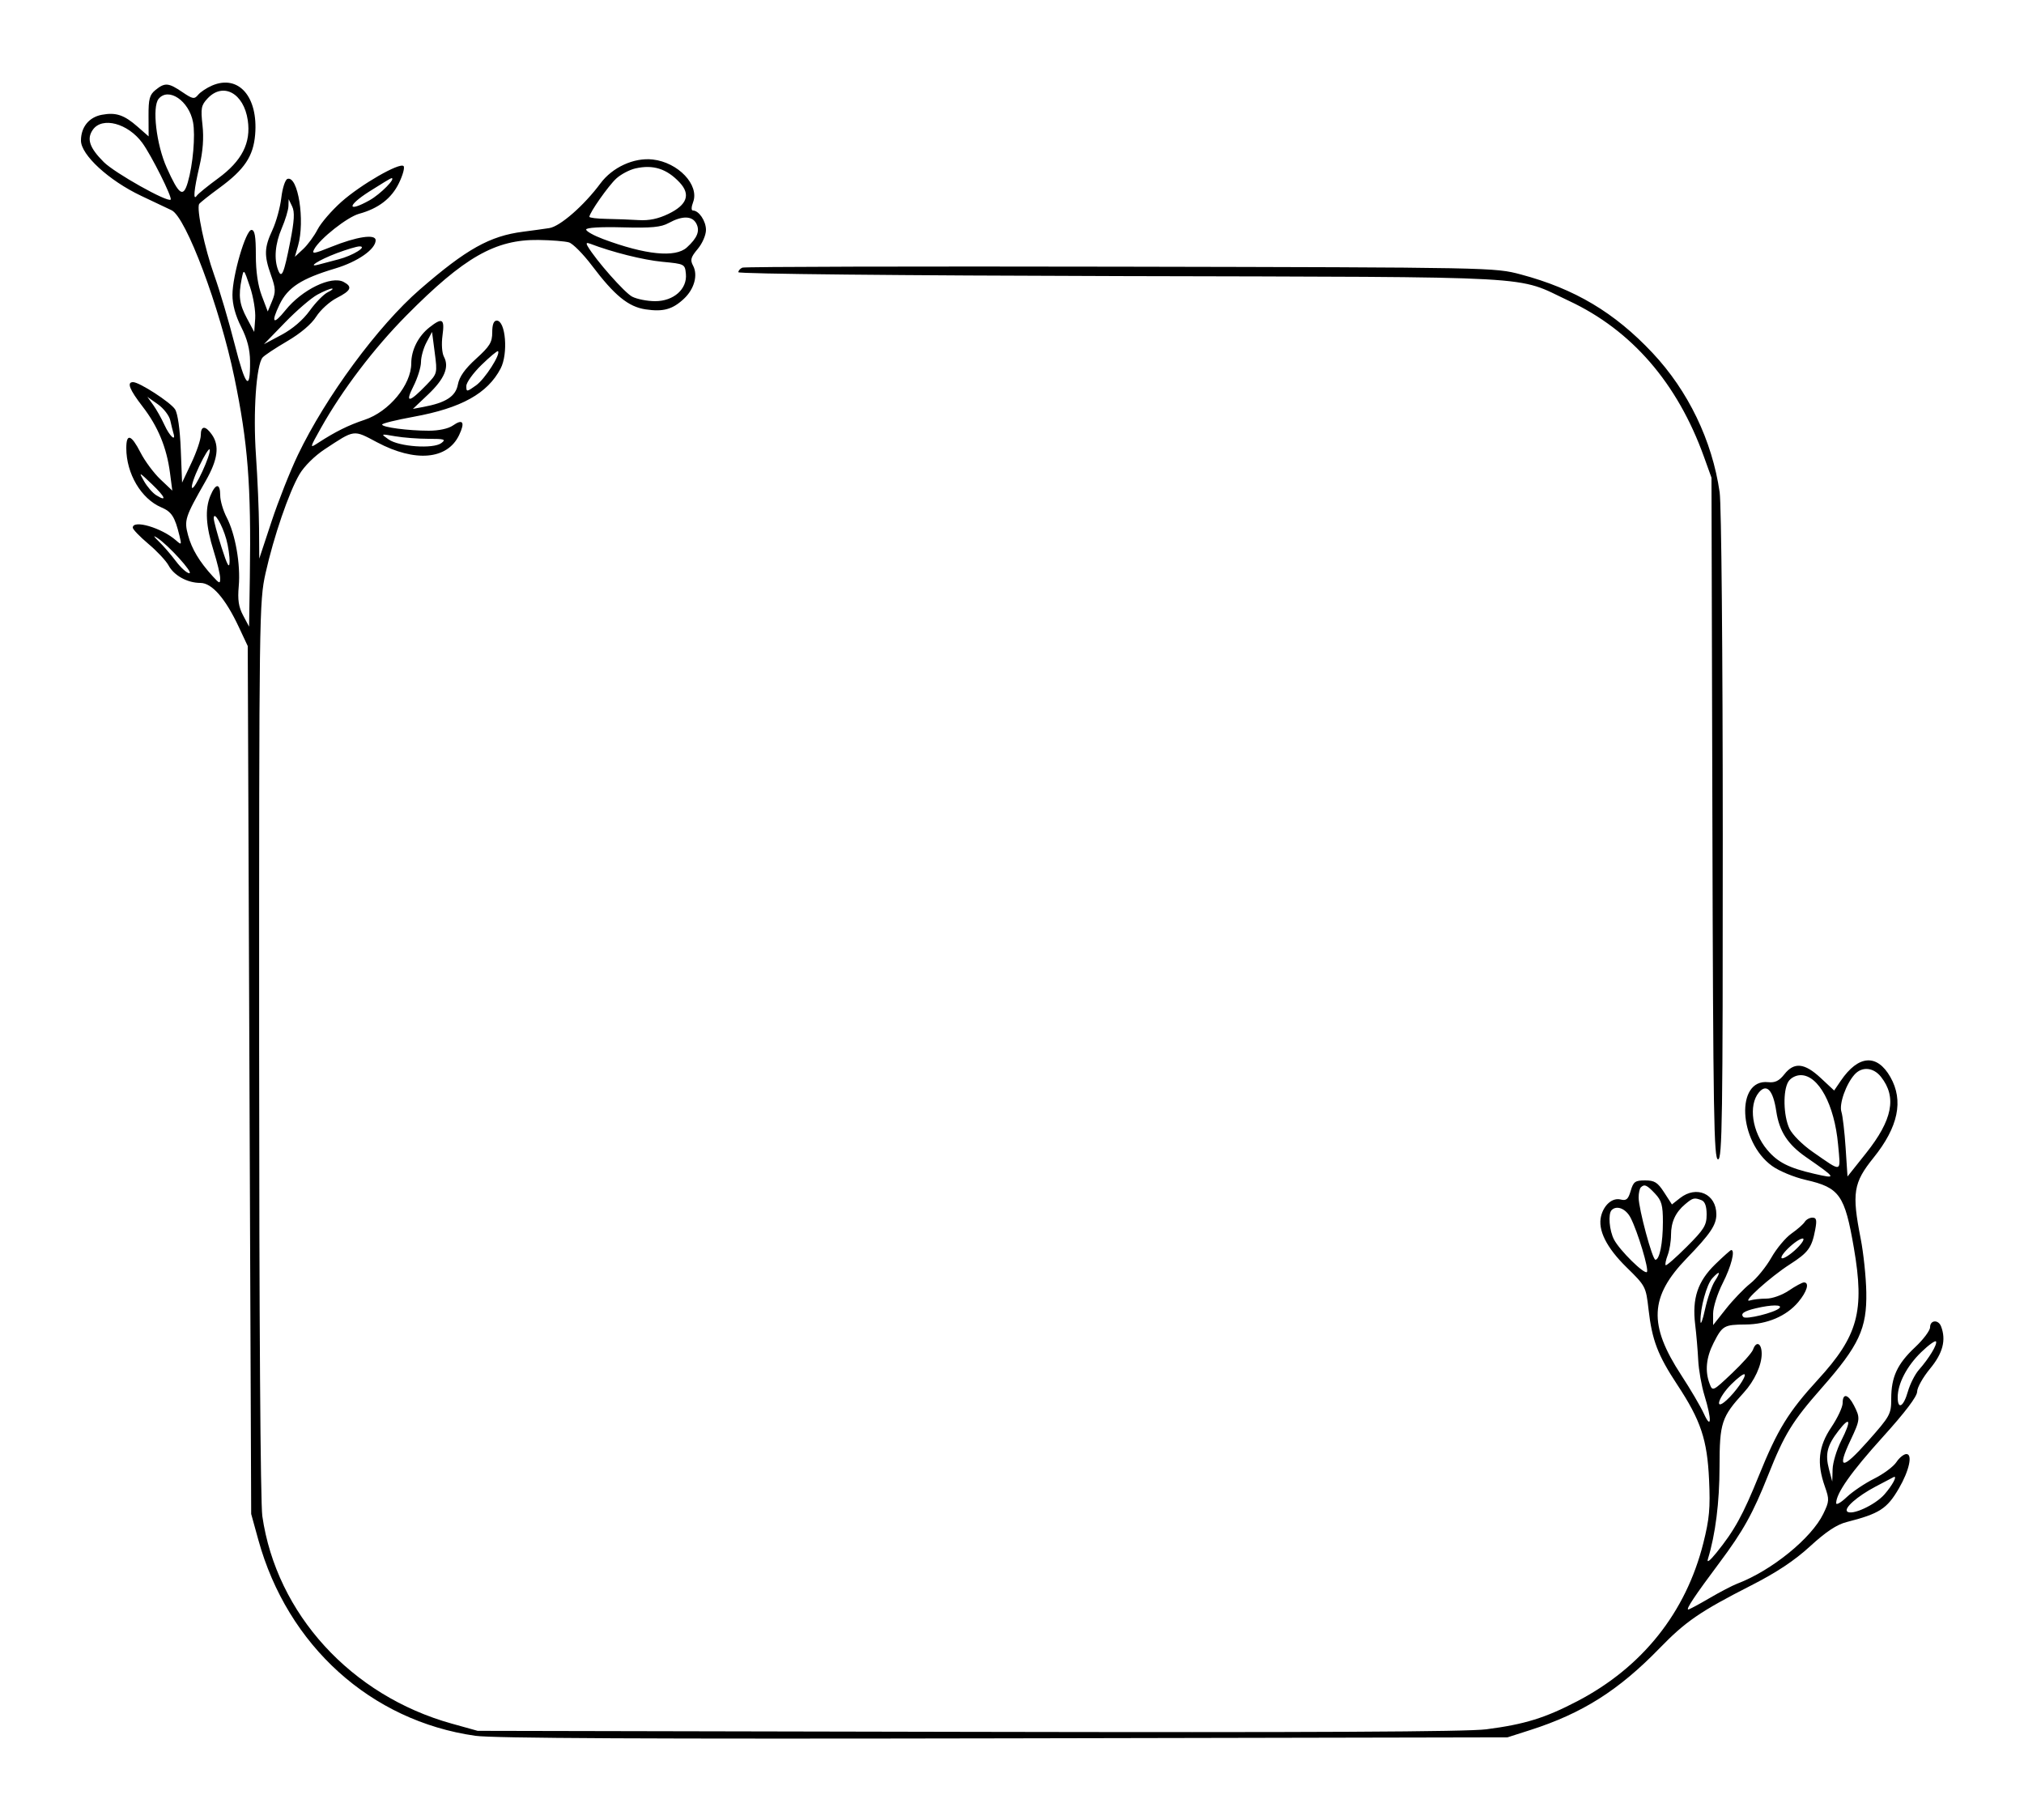
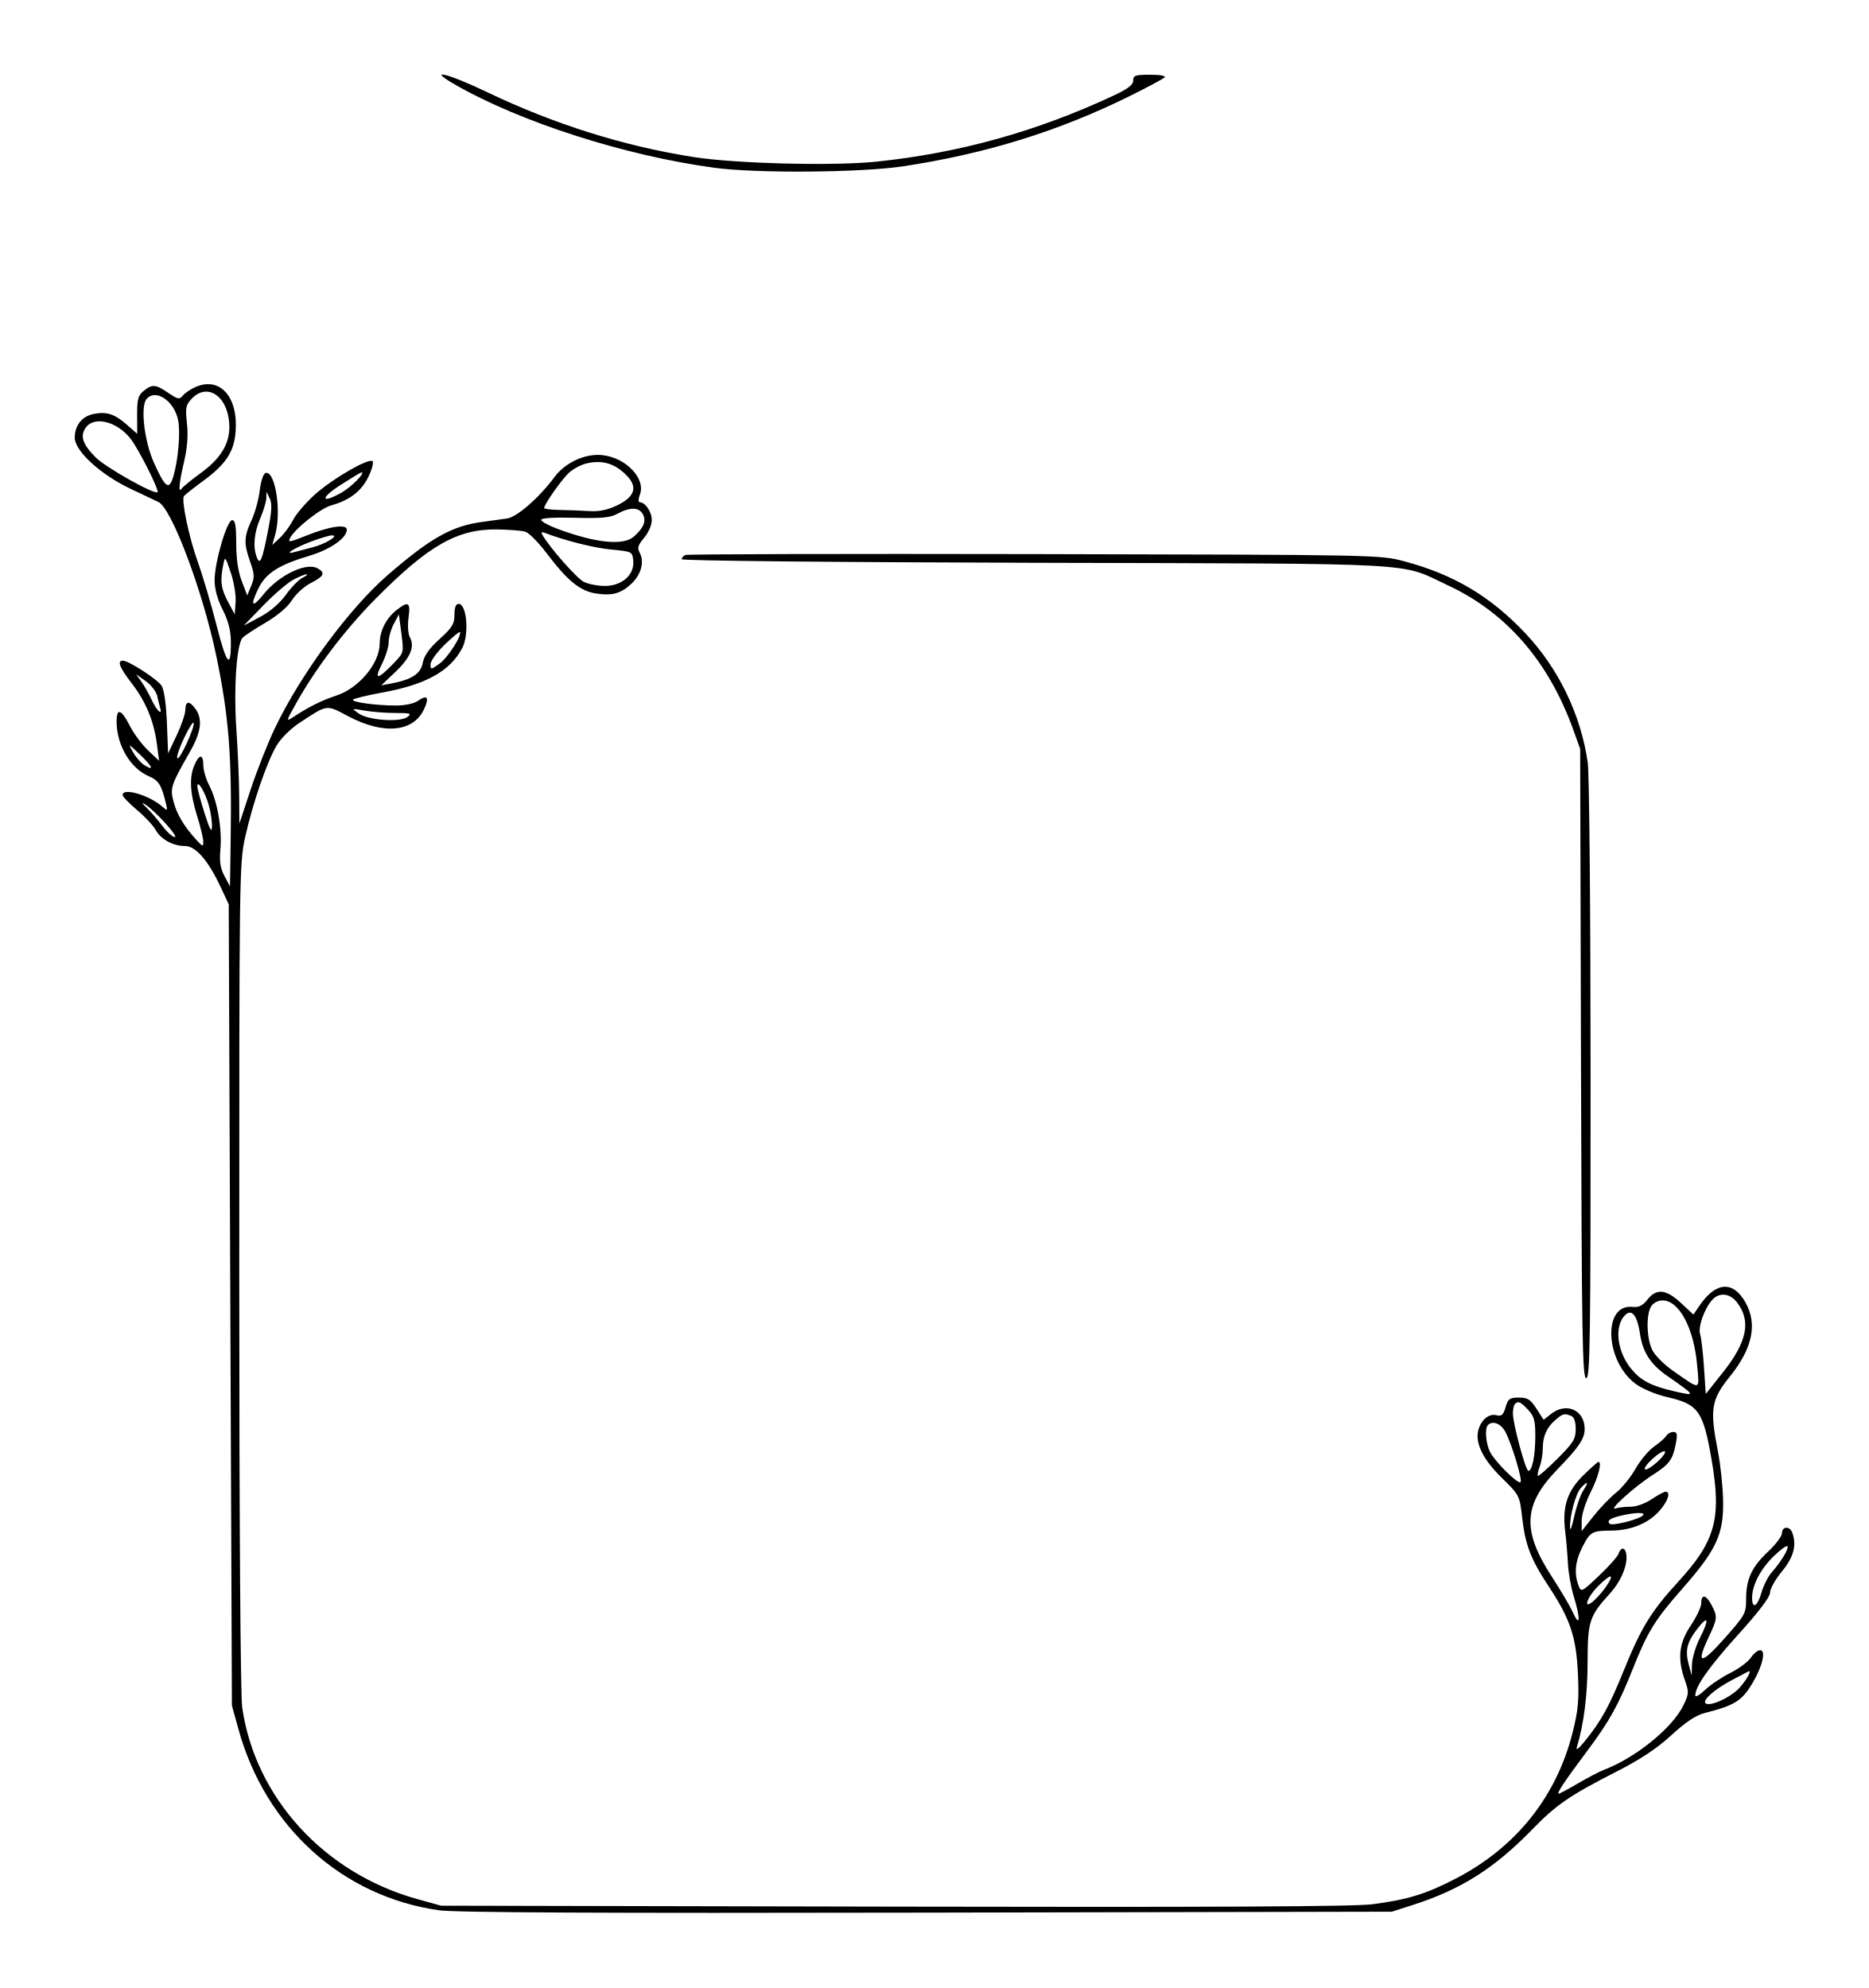
- <svg xmlns="http://www.w3.org/2000/svg" fill="currentColor" vector-effect="non-scaling-stroke" width="625" height="562" viewBox="0 0 625 562" version="1.1">
-   <path d="M 65.500 26.410 C 63.849 27.116, 61.909 28.405, 61.187 29.274 C 60.006 30.698, 59.520 30.614, 56.298 28.428 C 52.029 25.530, 50.911 25.442, 48.029 27.776 C 46.186 29.268, 45.841 30.552, 45.866 35.834 L 45.896 42.116 42.514 39.146 C 38.334 35.476, 35.796 34.628, 31.442 35.445 C 27.472 36.190, 25 39.249, 25 43.416 C 25 47.836, 33.654 55.775, 43.591 60.472 C 47.941 62.528, 52.175 64.534, 53 64.932 C 57.442 67.070, 67.866 94.839, 72.358 116.500 C 76.557 136.751, 77.575 149.810, 77.150 178 L 76.916 193.500 75.072 190.037 C 73.682 187.425, 73.349 185.213, 73.721 181.037 C 74.322 174.280, 72.684 164.925, 69.997 159.770 C 68.899 157.663, 68 154.602, 68 152.969 C 68 149.119, 66.583 149.178, 64.961 153.094 C 63.249 157.226, 63.558 162.412, 65.975 170.122 C 67.075 173.630, 67.980 177.395, 67.987 178.490 C 67.999 180.328, 67.826 180.290, 65.722 177.990 C 61.589 173.474, 59.222 169.539, 58.075 165.277 C 56.821 160.623, 57.119 159.707, 63.518 148.500 C 67.265 141.937, 67.843 137.649, 65.443 134.223 C 63.411 131.321, 62 131.398, 62 134.410 C 62 135.736, 60.701 139.567, 59.114 142.923 L 56.228 149.026 55.819 138.763 C 55.569 132.487, 54.883 127.682, 54.054 126.393 C 52.659 124.226, 43.045 118, 41.094 118 C 39.077 118, 39.970 120.277, 44.071 125.592 C 48.784 131.701, 51.473 138.219, 52.490 146 L 53.208 151.500 49.515 148 C 47.483 146.075, 44.729 142.362, 43.394 139.750 C 40.538 134.163, 39 133.681, 39 138.374 C 39 146.241, 43.587 154.017, 49.785 156.657 C 53.015 158.033, 53.994 159.562, 55.429 165.473 C 56.112 168.288, 56.053 168.361, 54.325 166.843 C 49.917 162.974, 41 160.362, 41 162.940 C 41 163.458, 43.180 165.719, 45.845 167.966 C 48.509 170.213, 51.306 173.203, 52.059 174.611 C 53.725 177.723, 57.868 180, 61.866 180 C 65.441 180, 69.604 184.780, 73.766 193.664 L 76.500 199.500 77.032 333.500 L 77.563 467.500 79.772 475.500 C 88.795 508.183, 114.509 531.401, 146.775 535.999 C 152.209 536.773, 200.626 537.007, 310 536.787 L 465.500 536.475 472.464 534.247 C 488.596 529.085, 499.831 521.980, 512.500 508.928 C 520.513 500.673, 525.018 497.585, 540.783 489.548 C 548.664 485.530, 554.149 481.883, 558.979 477.451 C 563.832 472.998, 567.176 470.778, 570.196 470.006 C 580.376 467.405, 582.700 465.910, 586.370 459.603 C 589.553 454.132, 590.679 449, 588.694 449 C 587.889 449, 586.495 450.122, 585.597 451.492 C 584.699 452.863, 581.610 455.160, 578.732 456.598 C 575.854 458.035, 572.038 460.601, 570.250 462.301 C 568.463 464.001, 567 464.836, 567 464.156 C 567 461.097, 571.613 454.554, 581.411 443.716 C 588.311 436.083, 592 431.211, 592 429.733 C 592 428.484, 593.800 425.285, 596 422.623 C 599.948 417.845, 601.005 413.783, 599.393 409.582 C 598.554 407.396, 596 407.589, 596 409.837 C 596 410.848, 593.920 413.624, 591.378 416.006 C 585.871 421.168, 584 425.203, 584 431.919 C 584 436.686, 583.686 437.256, 576.750 445.080 C 568.833 454.011, 567.100 453.893, 571.439 444.720 C 574.435 438.387, 574.487 437.843, 572.474 433.950 C 570.659 430.439, 569 430.111, 569 433.263 C 569 434.508, 567.425 437.865, 565.500 440.724 C 561.512 446.645, 560.954 451.785, 563.512 459.034 C 564.922 463.031, 564.889 463.597, 563.024 467.450 C 559.375 474.989, 547.073 484.980, 536.483 489.007 C 534.993 489.573, 531.102 491.603, 527.834 493.518 C 524.566 495.433, 521.640 497, 521.331 497 C 520.509 497, 523.406 492.654, 530.998 482.500 C 538.279 472.761, 541.311 467.303, 546 455.500 C 551.029 442.840, 553.431 438.930, 562.540 428.576 C 574.084 415.453, 576.513 410.233, 576.303 399 C 576.216 394.325, 575.437 386.900, 574.572 382.500 C 571.798 368.379, 572.295 365.242, 578.535 357.500 C 586.180 348.015, 587.881 339.861, 583.734 332.578 C 579.611 325.337, 573.851 325.764, 568.437 333.712 L 566.375 336.740 562.226 332.870 C 557.236 328.215, 554.019 327.889, 550.997 331.731 C 549.393 333.770, 548.123 334.387, 545.992 334.163 C 535.914 333.106, 536.810 352.504, 547.187 360.021 C 549.380 361.609, 553.997 363.520, 557.660 364.356 C 568.056 366.727, 569.654 368.996, 572.472 385.381 C 575.829 404.895, 573.750 412.508, 561.379 426.006 C 552.260 435.957, 548.895 441.423, 543.151 455.621 C 538.198 467.866, 535.587 472.603, 529.996 479.500 C 527.951 482.022, 526.992 482.721, 527.399 481.390 C 529.727 473.795, 530.967 463.926, 530.983 452.890 C 531.001 439.326, 531.580 437.561, 538.488 430 C 541.769 426.409, 544 421.571, 544 418.050 C 544 414.742, 542.315 413.924, 541.323 416.750 C 540.985 417.712, 538.039 421.024, 534.776 424.108 C 528.897 429.664, 528.834 429.694, 527.921 427.293 C 526.443 423.404, 526.846 419.225, 529.134 414.710 C 531.856 409.341, 532.379 409.038, 539 408.993 C 545.681 408.948, 551.628 406.419, 555.291 402.066 C 558.010 398.835, 558.829 396, 557.044 396 C 556.519 396, 554.431 397.125, 552.405 398.500 C 550.328 399.909, 547.290 401, 545.442 401 C 543.639 401, 541.339 401.261, 540.332 401.579 C 537.646 402.428, 546.647 394.307, 552.686 390.433 C 558.386 386.777, 559.481 385.281, 560.523 379.732 C 561.088 376.717, 560.923 376, 559.661 376 C 558.802 376, 557.740 376.585, 557.300 377.300 C 556.860 378.015, 555.015 379.637, 553.200 380.904 C 551.385 382.171, 548.586 385.523, 546.980 388.354 C 545.374 391.184, 542.459 394.767, 540.502 396.315 C 538.545 397.864, 535.156 401.391, 532.972 404.155 L 529 409.180 529 405.620 C 529 403.643, 530.334 399.435, 532 396.156 C 534.599 391.042, 535.885 386, 534.592 386 C 534.367 386, 532.147 387.979, 529.658 390.399 C 524.237 395.667, 522.483 400.930, 523.461 408.992 C 523.828 412.021, 524.251 416.975, 524.400 420 C 524.549 423.025, 525.420 427.944, 526.336 430.932 C 528.615 438.371, 528.494 441.678, 526.131 436.500 C 525.127 434.300, 521.996 428.969, 519.173 424.652 C 508.970 409.052, 509.384 400.387, 520.900 388.500 C 528.118 381.049, 530 378.258, 530 375 C 530 368.673, 523.897 365.933, 518.777 369.961 L 516.284 371.922 513.883 368.211 C 511.868 365.097, 510.920 364.500, 507.991 364.500 C 504.922 364.500, 504.385 364.889, 503.552 367.719 C 502.778 370.348, 502.208 370.839, 500.446 370.397 C 497.937 369.767, 495.285 372.015, 494.406 375.517 C 493.336 379.783, 496.052 385.245, 502.277 391.343 C 508.155 397.101, 508.254 397.291, 509.060 404.343 C 510.144 413.832, 511.902 418.445, 517.900 427.542 C 525.214 438.634, 527.181 444.516, 527.754 457.004 C 528.154 465.704, 527.848 469.052, 525.976 476.504 C 520.584 497.956, 507.127 514.837, 487.065 525.313 C 477.134 530.499, 470.814 532.453, 459 533.989 C 453.023 534.766, 405.525 535.001, 299 534.780 L 147.500 534.467 139.500 532.239 C 108.422 523.586, 85.368 498.335, 81.004 468.169 C 80.422 464.147, 80.032 406.832, 80.020 323.739 C 80 189.422, 80.050 185.754, 82.008 176.965 C 84.508 165.741, 89.220 152.007, 92.478 146.448 C 93.914 143.997, 97.163 140.771, 100.226 138.756 C 109.644 132.558, 109.023 132.641, 116.435 136.575 C 128.198 142.817, 138.151 141.945, 141.770 134.355 C 143.681 130.348, 142.947 129.223, 139.842 131.398 C 138.465 132.363, 135.511 133, 132.417 133 C 126.029 133, 118 131.940, 118 131.096 C 118 130.748, 122.388 129.665, 127.750 128.689 C 142.430 126.017, 150.543 121.515, 154.585 113.800 C 156.979 109.230, 156.148 99, 153.383 99 C 152.460 99, 152 100.205, 152 102.625 C 152 105.702, 151.247 106.934, 147.018 110.770 C 143.535 113.929, 141.841 116.330, 141.387 118.750 C 140.701 122.408, 137.674 124.367, 130.697 125.667 L 127.500 126.262 132.183 121.823 C 137.244 117.025, 138.793 113.350, 137.093 110.174 C 136.473 109.015, 136.283 106.218, 136.644 103.581 C 137.352 98.417, 136.601 97.953, 132.615 101.088 C 129.160 103.806, 127.001 108.076, 126.996 112.200 C 126.989 118.838, 120.135 127.131, 112.589 129.634 C 107.602 131.288, 103.528 133.309, 98.212 136.769 C 95.573 138.486, 95.580 138.449, 99.093 132.181 C 105.680 120.430, 115.454 107.561, 125.500 97.412 C 143.294 79.436, 152.953 73.915, 166.288 74.100 C 170.254 74.155, 174.483 74.492, 175.684 74.850 C 176.885 75.207, 180.087 78.438, 182.800 82.029 C 189.773 91.259, 194.032 94.732, 199.359 95.531 C 204.793 96.346, 207.676 95.546, 211.201 92.247 C 214.393 89.260, 215.578 84.948, 214.011 82.020 C 213.074 80.270, 213.312 79.418, 215.444 76.884 C 216.878 75.180, 218 72.594, 218 70.995 C 218 68.240, 215.813 65, 213.953 65 C 213.433 65, 213.461 63.916, 214.021 62.444 C 216.041 57.132, 209.436 50.142, 201.559 49.254 C 195.768 48.601, 189.114 51.642, 185.415 56.631 C 180.355 63.455, 172.954 69.925, 169.624 70.434 C 167.906 70.697, 164.268 71.199, 161.539 71.549 C 151.233 72.872, 144.043 76.895, 129.644 89.393 C 116.743 100.591, 100.617 122.472, 91.979 140.500 C 89.607 145.450, 85.955 154.675, 83.863 161 L 80.059 172.500 79.992 163 C 79.956 157.775, 79.523 147.650, 79.030 140.500 C 78.124 127.361, 79.120 112.765, 81.084 110.399 C 81.616 109.758, 85.029 107.494, 88.669 105.367 C 92.797 102.955, 96.173 100.097, 97.643 97.771 C 98.939 95.719, 101.799 93.123, 104 92 C 108.425 89.743, 108.931 88.569, 106.128 87.068 C 102.326 85.034, 93.251 89.438, 88.149 95.793 C 84.349 100.526, 83.572 99.758, 86.338 94.005 C 88.866 88.748, 93.083 86.021, 103.500 82.906 C 110.466 80.823, 116 76.960, 116 74.181 C 116 72.177, 110.139 73.056, 102.240 76.247 C 96.875 78.414, 96.192 78.509, 97.015 76.972 C 98.760 73.712, 107.243 67.012, 110.890 66.013 C 116.876 64.374, 120.889 61.282, 123.197 56.532 C 124.396 54.063, 125.036 51.702, 124.618 51.285 C 123.414 50.080, 111.415 56.986, 105.406 62.342 C 102.391 65.029, 99.086 68.863, 98.060 70.863 C 97.034 72.864, 95.038 75.579, 93.624 76.899 L 91.054 79.298 92.027 75.905 C 94.247 68.165, 92.035 54.159, 88.764 55.243 C 88.069 55.473, 87.214 58.100, 86.865 61.081 C 86.515 64.061, 85.288 68.525, 84.137 71 C 81.586 76.485, 81.509 78.849, 83.682 84.968 C 85.136 89.060, 85.182 90.147, 84.023 92.946 L 82.680 96.186 80.841 91.343 C 79.630 88.156, 79.001 83.851, 79.001 78.750 C 79 72.923, 78.666 71, 77.654 71 C 75.899 71, 71.789 85.026, 71.778 91.056 C 71.772 94.035, 72.703 97.453, 74.468 100.937 C 76.345 104.640, 77.181 107.862, 77.214 111.515 C 77.300 121.102, 75.821 119.492, 72.477 106.356 C 70.676 99.285, 67.835 89.675, 66.163 85 C 63.205 76.732, 60.609 64.442, 61.511 62.982 C 61.757 62.584, 64.597 60.326, 67.822 57.965 C 75.497 52.346, 78.232 48.252, 78.788 41.548 C 79.757 29.862, 73.662 22.919, 65.500 26.410 M 64.111 30.382 C 62.127 32.494, 61.948 33.427, 62.528 38.632 C 62.969 42.592, 62.664 46.715, 61.591 51.312 C 59.880 58.640, 59.559 62.188, 60.765 60.430 C 61.169 59.842, 64.134 57.430, 67.354 55.072 C 74.698 49.692, 77.539 44.127, 76.511 37.137 C 75.280 28.765, 68.897 25.287, 64.111 30.382 M 48.989 30.513 C 46.910 33.018, 48.270 44.624, 51.482 51.780 C 55.285 60.254, 56.571 61.151, 57.989 56.318 C 59.581 50.895, 60.373 41.800, 59.607 37.721 C 58.372 31.134, 52.040 26.837, 48.989 30.513 M 28.667 40.065 C 26.698 42.876, 27.627 45.627, 32.034 50.034 C 35.410 53.410, 51.748 62.585, 52.696 61.638 C 53.290 61.043, 46.708 47.879, 43.928 44.102 C 39.475 38.055, 31.545 35.957, 28.667 40.065 M 196.185 52.014 C 194.361 52.432, 191.710 53.837, 190.294 55.137 C 187.880 57.352, 182 65.723, 182 66.946 C 182 67.251, 184.363 67.539, 187.250 67.587 C 190.137 67.635, 194.604 67.804, 197.175 67.962 C 200.426 68.163, 203.246 67.575, 206.429 66.034 C 212.187 63.247, 213.326 60.045, 209.872 56.353 C 205.886 52.090, 201.675 50.756, 196.185 52.014 M 114 59.161 C 107.062 63.583, 107.175 65.732, 114.140 61.830 C 117.487 59.955, 122.407 54.970, 120.872 55.010 C 120.667 55.015, 117.575 56.883, 114 59.161 M 89.068 63.667 C 89.030 64.859, 88.100 67.934, 87 70.500 C 84.954 75.273, 84.551 79.996, 85.898 83.434 C 86.974 86.181, 87.670 84.537, 89.607 74.678 C 90.891 68.147, 91.042 65.455, 90.223 63.755 L 89.135 61.500 89.068 63.667 M 206.500 68.856 C 204.109 70.166, 201.217 70.440, 192.250 70.202 C 185.399 70.021, 181 70.286, 181 70.880 C 181 71.417, 183.370 72.743, 186.266 73.827 C 199.282 78.696, 208.540 79.631, 212.076 76.431 C 215.349 73.469, 216.215 71.270, 215 69 C 213.727 66.621, 210.673 66.569, 206.500 68.856 M 181.500 76.080 C 183.958 80.297, 192.868 90.391, 195.200 91.600 C 196.686 92.370, 199.887 93, 202.314 93 C 208.032 93, 212.257 89.243, 211.799 84.564 C 211.504 81.539, 211.412 81.492, 204.500 80.836 C 198.654 80.281, 189.052 77.876, 182.218 75.254 C 181.091 74.821, 180.896 75.045, 181.500 76.080 M 104 78.174 C 98.497 80.245, 94.527 82.770, 98.500 81.672 C 99.600 81.368, 102.314 80.651, 104.531 80.080 C 108.939 78.944, 113.626 76.048, 111 76.084 C 110.175 76.095, 107.025 77.036, 104 78.174 M 229.250 82.642 C 228.563 82.930, 228 83.568, 228 84.060 C 228 84.577, 277.764 85.081, 346.250 85.257 C 478.541 85.598, 467.583 84.992, 484.500 92.914 C 503.852 101.976, 517.960 118.264, 526.153 141 L 528.495 147.500 528.774 252.750 C 529.018 344.673, 529.239 358, 530.526 358 C 531.815 358, 531.998 345.463, 531.980 258.250 C 531.969 201.285, 531.557 155.712, 531.019 152 C 528.708 136.044, 521.298 120.672, 510.263 108.941 C 498.551 96.492, 486.265 89.178, 469.614 84.744 C 461.548 82.596, 460.819 82.582, 346 82.350 C 282.475 82.222, 229.938 82.353, 229.250 82.642 M 74.636 86.069 C 73.571 91.393, 73.902 93.896, 76.250 98.290 L 78.500 102.500 78.802 98.368 C 78.968 96.095, 78.242 91.682, 77.188 88.562 C 75.298 82.963, 75.264 82.930, 74.636 86.069 M 98 90.985 C 96.075 92.029, 91.575 95.899, 88 99.587 L 81.500 106.291 86.928 103.396 C 90.342 101.574, 93.579 98.799, 95.654 95.913 C 97.468 93.391, 99.976 90.834, 101.226 90.231 C 102.477 89.628, 103.050 89.125, 102.500 89.112 C 101.950 89.099, 99.925 89.942, 98 90.985 M 131.707 105.700 C 130.768 107.461, 130 110.197, 130 111.781 C 130 113.365, 128.948 116.739, 127.662 119.279 C 124.967 124.603, 126.324 124.427, 131.790 118.743 C 135.051 115.353, 135.072 115.266, 134.247 108.911 L 133.414 102.500 131.707 105.700 M 148.709 112.661 C 146.119 115.178, 144 118.115, 144 119.187 C 144 121.075, 144.096 121.068, 147.023 118.984 C 149.740 117.049, 154.678 109.345, 153.778 108.445 C 153.580 108.246, 151.298 110.143, 148.709 112.661 M 47.292 125.021 C 48.277 126.384, 49.852 129.183, 50.792 131.240 C 52.378 134.713, 54.421 136.571, 53.552 133.750 C 53.340 133.063, 52.903 131.292, 52.581 129.816 C 52.259 128.340, 50.534 126.100, 48.748 124.837 L 45.500 122.541 47.292 125.021 M 119.979 135.679 C 123.172 137.940, 133.789 138.689, 136.270 136.828 C 137.809 135.673, 137.288 135.500, 132.270 135.500 C 129.096 135.500, 124.475 135.145, 122 134.711 C 117.508 133.924, 117.504 133.926, 119.979 135.679 M 61.545 143.907 C 59.949 147.245, 58.943 150.276, 59.309 150.642 C 60.083 151.417, 65.240 140.220, 64.765 138.795 C 64.589 138.268, 63.140 140.568, 61.545 143.907 M 44.474 148.582 C 45.442 150.277, 47.124 152.221, 48.214 152.901 C 51.716 155.089, 51.078 153.480, 46.839 149.435 C 42.869 145.646, 42.781 145.615, 44.474 148.582 M 66.006 160.027 C 66.009 160.837, 67.089 164.875, 68.407 169 C 70.185 174.570, 70.826 175.728, 70.895 173.500 C 70.947 171.850, 70.490 168.703, 69.880 166.506 C 68.631 162.007, 65.996 157.602, 66.006 160.027 M 49 167.148 C 50.375 168.466, 52.760 171.222, 54.301 173.272 C 55.841 175.323, 57.710 177, 58.453 177 C 59.871 177, 51.947 168.279, 48.500 166.046 C 47.206 165.208, 47.383 165.597, 49 167.148 M 572.693 331.787 C 570.047 334.710, 567.846 340.945, 568.620 343.323 C 569.009 344.521, 569.592 349.502, 569.914 354.394 L 570.500 363.288 576.225 356.093 C 584.394 345.827, 585.777 338.800, 580.858 332.547 C 578.521 329.576, 574.991 329.247, 572.693 331.787 M 552.241 333.986 C 550.515 336.750, 550.691 344.546, 552.568 348.501 C 553.457 350.376, 556.594 353.507, 559.818 355.738 C 569.052 362.130, 568.396 362.327, 567.588 353.403 C 566.478 341.147, 561.553 332, 556.066 332 C 554.570 332, 552.959 332.837, 552.241 333.986 M 543.128 337.345 C 539.845 341.302, 541.039 349.516, 545.705 355.061 C 548.940 358.906, 552.352 360.644, 560.200 362.447 C 567.299 364.078, 567.228 363.933, 557.641 357.268 C 552.030 353.366, 549.427 349.344, 548.504 343.147 C 547.533 336.620, 545.527 334.455, 543.128 337.345 M 506.667 366.667 C 506.300 367.033, 506 368.432, 506 369.776 C 506 373.248, 510.246 389, 511.182 389 C 512.473 389, 513.488 383.878, 513.494 377.331 C 513.499 372.173, 513.103 370.738, 511.076 368.581 C 508.546 365.888, 507.779 365.555, 506.667 366.667 M 520.397 371.825 C 517.387 374.341, 516 377.351, 516 381.369 C 516 383.295, 515.537 386.087, 514.972 387.574 C 514.407 389.061, 514.126 390.459, 514.349 390.682 C 514.571 390.905, 517.509 388.331, 520.877 384.963 C 526.233 379.607, 527 378.363, 527 375.027 C 527 372.473, 526.478 371.014, 525.418 370.607 C 523.181 369.748, 522.758 369.851, 520.397 371.825 M 497.667 373.667 C 496.515 374.818, 496.940 379.985, 498.418 382.800 C 500.161 386.121, 507.744 393.590, 508.552 392.782 C 509.260 392.073, 505.717 380.288, 503.517 376.033 C 502.063 373.222, 499.249 372.084, 497.667 373.667 M 552.846 384.846 C 551.007 386.490, 549.796 388.129, 550.155 388.489 C 550.515 388.848, 552.314 387.798, 554.154 386.154 C 555.993 384.510, 557.204 382.871, 556.845 382.511 C 556.485 382.152, 554.686 383.202, 552.846 384.846 M 528.713 394.765 C 526.995 396.663, 525.014 403.928, 525.104 408 C 525.134 409.375, 525.762 407.727, 526.499 404.338 C 527.236 400.949, 528.602 397.012, 529.534 395.588 C 531.484 392.612, 531.052 392.180, 528.713 394.765 M 542.199 403.986 C 538.480 404.867, 537.340 405.674, 538.365 406.699 C 539.187 407.521, 548.068 405.311, 549.450 403.942 C 550.580 402.821, 547.027 402.843, 542.199 403.986 M 593.286 417.511 C 588.839 421.810, 586 427.248, 586 431.468 C 586 435.427, 587.794 434.441, 589.128 429.750 C 589.792 427.413, 591.327 424.375, 592.538 423 C 595.679 419.436, 598.246 415.202, 597.844 414.250 C 597.655 413.803, 595.604 415.270, 593.286 417.511 M 534.600 427.467 C 530.601 431.466, 529.269 435.875, 533.108 432.405 C 535.976 429.813, 539.333 425, 538.709 424.376 C 538.429 424.096, 536.580 425.487, 534.600 427.467 M 567.718 441.807 C 564.191 446.368, 563.541 449.015, 564.793 453.731 L 565.793 457.500 565.897 453.717 C 565.953 451.636, 567.151 447.663, 568.557 444.888 C 571.764 438.560, 571.364 437.093, 567.718 441.807 M 579.102 459.079 C 573.513 462.042, 569.358 465.691, 570.393 466.726 C 571.747 468.080, 579.009 464.754, 581.907 461.453 C 584.390 458.625, 586.021 455.559, 584.750 456.108 C 584.612 456.167, 582.071 457.504, 579.102 459.079" stroke="none" fill="currentColor" fill-rule="evenodd" />
+ <svg xmlns="http://www.w3.org/2000/svg" fill="currentColor" vector-effect="non-scaling-stroke" width="625" height="665" viewBox="0 0 625 665" version="1.1">
+   <path d="M 152 28.188 C 173.901 40.810, 209.069 52.105, 239 56.130 C 253.113 58.028, 287.946 57.756, 302 55.639 C 329.729 51.461, 354.186 43.869, 378.084 32.020 C 383.813 29.180, 388.927 26.438, 389.450 25.928 C 390.037 25.355, 388.221 25, 384.700 25 C 379.706 25, 379 25.243, 379 26.959 C 379 28.401, 377.216 29.749, 372.250 32.063 C 346.582 44.021, 320.913 51.166, 293.188 54.069 C 278.853 55.570, 246.149 54.751, 232 52.538 C 208.715 48.895, 185.392 41.573, 163.133 30.919 C 149.705 24.493, 142.535 22.734, 152 28.188 M 65.500 129.410 C 63.849 130.116, 61.909 131.405, 61.187 132.274 C 60.006 133.698, 59.520 133.614, 56.298 131.428 C 52.029 128.530, 50.911 128.442, 48.029 130.776 C 46.186 132.268, 45.841 133.552, 45.866 138.834 L 45.896 145.116 42.514 142.146 C 38.334 138.476, 35.796 137.628, 31.442 138.445 C 27.472 139.190, 25 142.249, 25 146.416 C 25 150.836, 33.654 158.775, 43.591 163.472 C 47.941 165.528, 52.175 167.534, 53 167.932 C 57.442 170.070, 67.866 197.839, 72.358 219.500 C 76.557 239.751, 77.575 252.810, 77.150 281 L 76.916 296.500 75.072 293.037 C 73.682 290.425, 73.349 288.213, 73.721 284.037 C 74.322 277.280, 72.684 267.925, 69.997 262.770 C 68.899 260.663, 68 257.602, 68 255.969 C 68 252.119, 66.583 252.178, 64.961 256.094 C 63.249 260.226, 63.558 265.412, 65.975 273.122 C 67.075 276.630, 67.980 280.395, 67.987 281.490 C 67.999 283.328, 67.826 283.290, 65.722 280.990 C 61.589 276.474, 59.222 272.539, 58.075 268.277 C 56.821 263.623, 57.119 262.707, 63.518 251.500 C 67.265 244.937, 67.843 240.649, 65.443 237.223 C 63.411 234.321, 62 234.398, 62 237.410 C 62 238.736, 60.701 242.567, 59.114 245.923 L 56.228 252.026 55.819 241.763 C 55.569 235.487, 54.883 230.682, 54.054 229.393 C 52.659 227.226, 43.045 221, 41.094 221 C 39.077 221, 39.970 223.277, 44.071 228.592 C 48.784 234.701, 51.473 241.219, 52.490 249 L 53.208 254.500 49.515 251 C 47.483 249.075, 44.729 245.362, 43.394 242.750 C 40.538 237.163, 39 236.681, 39 241.374 C 39 249.241, 43.587 257.017, 49.785 259.657 C 53.015 261.033, 53.994 262.562, 55.429 268.473 C 56.112 271.288, 56.053 271.361, 54.325 269.843 C 49.917 265.974, 41 263.362, 41 265.940 C 41 266.458, 43.180 268.719, 45.845 270.966 C 48.509 273.213, 51.306 276.203, 52.059 277.611 C 53.725 280.723, 57.868 283, 61.866 283 C 65.441 283, 69.604 287.780, 73.766 296.664 L 76.500 302.500 77.032 436.500 L 77.563 570.500 79.772 578.500 C 88.795 611.183, 114.509 634.401, 146.775 638.999 C 152.209 639.773, 200.626 640.007, 310 639.787 L 465.500 639.475 472.464 637.247 C 488.596 632.085, 499.831 624.980, 512.500 611.928 C 520.513 603.673, 525.018 600.585, 540.783 592.548 C 548.664 588.530, 554.149 584.883, 558.979 580.451 C 563.832 575.998, 567.176 573.778, 570.196 573.006 C 580.376 570.405, 582.700 568.910, 586.370 562.603 C 589.553 557.132, 590.679 552, 588.694 552 C 587.889 552, 586.495 553.122, 585.597 554.492 C 584.699 555.863, 581.610 558.160, 578.732 559.598 C 575.854 561.035, 572.038 563.601, 570.250 565.301 C 568.463 567.001, 567 567.836, 567 567.156 C 567 564.097, 571.613 557.554, 581.411 546.716 C 588.311 539.083, 592 534.211, 592 532.733 C 592 531.484, 593.800 528.285, 596 525.623 C 599.948 520.845, 601.005 516.783, 599.393 512.582 C 598.554 510.396, 596 510.589, 596 512.837 C 596 513.848, 593.920 516.624, 591.378 519.006 C 585.871 524.168, 584 528.203, 584 534.919 C 584 539.686, 583.686 540.256, 576.750 548.080 C 568.833 557.011, 567.100 556.893, 571.439 547.720 C 574.435 541.387, 574.487 540.843, 572.474 536.950 C 570.659 533.439, 569 533.111, 569 536.263 C 569 537.508, 567.425 540.865, 565.500 543.724 C 561.512 549.645, 560.954 554.785, 563.512 562.034 C 564.922 566.031, 564.889 566.597, 563.024 570.450 C 559.375 577.989, 547.073 587.980, 536.483 592.007 C 534.993 592.573, 531.102 594.603, 527.834 596.518 C 524.566 598.433, 521.640 600, 521.331 600 C 520.509 600, 523.406 595.654, 530.998 585.500 C 538.279 575.761, 541.311 570.303, 546 558.500 C 551.029 545.840, 553.431 541.930, 562.540 531.576 C 574.084 518.453, 576.513 513.233, 576.303 502 C 576.216 497.325, 575.437 489.900, 574.572 485.500 C 571.798 471.379, 572.295 468.242, 578.535 460.500 C 586.180 451.015, 587.881 442.861, 583.734 435.578 C 579.611 428.337, 573.851 428.764, 568.437 436.712 L 566.375 439.740 562.226 435.870 C 557.236 431.215, 554.019 430.889, 550.997 434.731 C 549.393 436.770, 548.123 437.387, 545.992 437.163 C 535.914 436.106, 536.810 455.504, 547.187 463.021 C 549.380 464.609, 553.997 466.520, 557.660 467.356 C 568.056 469.727, 569.654 471.996, 572.472 488.381 C 575.829 507.895, 573.750 515.508, 561.379 529.006 C 552.260 538.957, 548.895 544.423, 543.151 558.621 C 538.198 570.866, 535.587 575.603, 529.996 582.500 C 527.951 585.022, 526.992 585.721, 527.399 584.390 C 529.727 576.795, 530.967 566.926, 530.983 555.890 C 531.001 542.326, 531.580 540.561, 538.488 533 C 541.769 529.409, 544 524.571, 544 521.050 C 544 517.742, 542.315 516.924, 541.323 519.750 C 540.985 520.712, 538.039 524.024, 534.776 527.108 C 528.897 532.664, 528.834 532.694, 527.921 530.293 C 526.443 526.404, 526.846 522.225, 529.134 517.710 C 531.856 512.341, 532.379 512.038, 539 511.993 C 545.681 511.948, 551.628 509.419, 555.291 505.066 C 558.010 501.835, 558.829 499, 557.044 499 C 556.519 499, 554.431 500.125, 552.405 501.500 C 550.328 502.909, 547.290 504, 545.442 504 C 543.639 504, 541.339 504.261, 540.332 504.579 C 537.646 505.428, 546.647 497.307, 552.686 493.433 C 558.386 489.777, 559.481 488.281, 560.523 482.732 C 561.088 479.717, 560.923 479, 559.661 479 C 558.802 479, 557.740 479.585, 557.300 480.300 C 556.860 481.015, 555.015 482.637, 553.200 483.904 C 551.385 485.171, 548.586 488.523, 546.980 491.354 C 545.374 494.184, 542.459 497.767, 540.502 499.315 C 538.545 500.864, 535.156 504.391, 532.972 507.155 L 529 512.180 529 508.620 C 529 506.643, 530.334 502.435, 532 499.156 C 534.599 494.042, 535.885 489, 534.592 489 C 534.367 489, 532.147 490.979, 529.658 493.399 C 524.237 498.667, 522.483 503.930, 523.461 511.992 C 523.828 515.021, 524.251 519.975, 524.400 523 C 524.549 526.025, 525.420 530.944, 526.336 533.932 C 528.615 541.371, 528.494 544.678, 526.131 539.500 C 525.127 537.300, 521.996 531.969, 519.173 527.652 C 508.970 512.052, 509.384 503.387, 520.900 491.500 C 528.118 484.049, 530 481.258, 530 478 C 530 471.673, 523.897 468.933, 518.777 472.961 L 516.284 474.922 513.883 471.211 C 511.868 468.097, 510.920 467.500, 507.991 467.500 C 504.922 467.500, 504.385 467.889, 503.552 470.719 C 502.778 473.348, 502.208 473.839, 500.446 473.397 C 497.937 472.767, 495.285 475.015, 494.406 478.517 C 493.336 482.783, 496.052 488.245, 502.277 494.343 C 508.155 500.101, 508.254 500.291, 509.060 507.343 C 510.144 516.832, 511.902 521.445, 517.900 530.542 C 525.214 541.634, 527.181 547.516, 527.754 560.004 C 528.154 568.704, 527.848 572.052, 525.976 579.504 C 520.584 600.956, 507.127 617.837, 487.065 628.313 C 477.134 633.499, 470.814 635.453, 459 636.989 C 453.023 637.766, 405.525 638.001, 299 637.780 L 147.500 637.467 139.500 635.239 C 108.422 626.586, 85.368 601.335, 81.004 571.169 C 80.422 567.147, 80.032 509.832, 80.020 426.739 C 80 292.422, 80.050 288.754, 82.008 279.965 C 84.508 268.741, 89.220 255.007, 92.478 249.448 C 93.914 246.997, 97.163 243.771, 100.226 241.756 C 109.644 235.558, 109.023 235.641, 116.435 239.575 C 128.198 245.817, 138.151 244.945, 141.770 237.355 C 143.681 233.348, 142.947 232.223, 139.842 234.398 C 138.465 235.363, 135.511 236, 132.417 236 C 126.029 236, 118 234.940, 118 234.096 C 118 233.748, 122.388 232.665, 127.750 231.689 C 142.430 229.017, 150.543 224.515, 154.585 216.800 C 156.979 212.230, 156.148 202, 153.383 202 C 152.460 202, 152 203.205, 152 205.625 C 152 208.702, 151.247 209.934, 147.018 213.770 C 143.535 216.929, 141.841 219.330, 141.387 221.750 C 140.701 225.408, 137.674 227.367, 130.697 228.667 L 127.500 229.262 132.183 224.823 C 137.244 220.025, 138.793 216.350, 137.093 213.174 C 136.473 212.015, 136.283 209.218, 136.644 206.581 C 137.352 201.417, 136.601 200.953, 132.615 204.088 C 129.160 206.806, 127.001 211.076, 126.996 215.200 C 126.989 221.838, 120.135 230.131, 112.589 232.634 C 107.602 234.288, 103.528 236.309, 98.212 239.769 C 95.573 241.486, 95.580 241.449, 99.093 235.181 C 105.680 223.430, 115.454 210.561, 125.500 200.412 C 143.294 182.436, 152.953 176.915, 166.288 177.100 C 170.254 177.155, 174.483 177.492, 175.684 177.850 C 176.885 178.207, 180.087 181.438, 182.800 185.029 C 189.773 194.259, 194.032 197.732, 199.359 198.531 C 204.793 199.346, 207.676 198.546, 211.201 195.247 C 214.393 192.260, 215.578 187.948, 214.011 185.020 C 213.074 183.270, 213.312 182.418, 215.444 179.884 C 216.878 178.180, 218 175.594, 218 173.995 C 218 171.240, 215.813 168, 213.953 168 C 213.433 168, 213.461 166.916, 214.021 165.444 C 216.041 160.132, 209.436 153.142, 201.559 152.254 C 195.768 151.601, 189.114 154.642, 185.415 159.631 C 180.355 166.455, 172.954 172.925, 169.624 173.434 C 167.906 173.697, 164.268 174.199, 161.539 174.549 C 151.233 175.872, 144.043 179.895, 129.644 192.393 C 116.743 203.591, 100.617 225.472, 91.979 243.500 C 89.607 248.450, 85.955 257.675, 83.863 264 L 80.059 275.500 79.992 266 C 79.956 260.775, 79.523 250.650, 79.030 243.500 C 78.124 230.361, 79.120 215.765, 81.084 213.399 C 81.616 212.758, 85.029 210.494, 88.669 208.367 C 92.797 205.955, 96.173 203.097, 97.643 200.771 C 98.939 198.719, 101.799 196.123, 104 195 C 108.425 192.743, 108.931 191.569, 106.128 190.068 C 102.326 188.034, 93.251 192.438, 88.149 198.793 C 84.349 203.526, 83.572 202.758, 86.338 197.005 C 88.866 191.748, 93.083 189.021, 103.500 185.906 C 110.466 183.823, 116 179.960, 116 177.181 C 116 175.177, 110.139 176.056, 102.240 179.247 C 96.875 181.414, 96.192 181.509, 97.015 179.972 C 98.760 176.712, 107.243 170.012, 110.890 169.013 C 116.876 167.374, 120.889 164.282, 123.197 159.532 C 124.396 157.063, 125.036 154.702, 124.618 154.285 C 123.414 153.080, 111.415 159.986, 105.406 165.342 C 102.391 168.029, 99.086 171.863, 98.060 173.863 C 97.034 175.864, 95.038 178.579, 93.624 179.899 L 91.054 182.298 92.027 178.905 C 94.247 171.165, 92.035 157.159, 88.764 158.243 C 88.069 158.473, 87.214 161.100, 86.865 164.081 C 86.515 167.061, 85.288 171.525, 84.137 174 C 81.586 179.485, 81.509 181.849, 83.682 187.968 C 85.136 192.060, 85.182 193.147, 84.023 195.946 L 82.680 199.186 80.841 194.343 C 79.630 191.156, 79.001 186.851, 79.001 181.750 C 79 175.923, 78.666 174, 77.654 174 C 75.899 174, 71.789 188.026, 71.778 194.056 C 71.772 197.035, 72.703 200.453, 74.468 203.937 C 76.345 207.640, 77.181 210.862, 77.214 214.515 C 77.300 224.102, 75.821 222.492, 72.477 209.356 C 70.676 202.285, 67.835 192.675, 66.163 188 C 63.205 179.732, 60.609 167.442, 61.511 165.982 C 61.757 165.584, 64.597 163.326, 67.822 160.965 C 75.497 155.346, 78.232 151.252, 78.788 144.548 C 79.757 132.862, 73.662 125.919, 65.500 129.410 M 64.111 133.382 C 62.127 135.494, 61.948 136.427, 62.528 141.632 C 62.969 145.592, 62.664 149.715, 61.591 154.312 C 59.880 161.640, 59.559 165.188, 60.765 163.430 C 61.169 162.842, 64.134 160.430, 67.354 158.072 C 74.698 152.692, 77.539 147.127, 76.511 140.137 C 75.280 131.765, 68.897 128.287, 64.111 133.382 M 48.989 133.513 C 46.910 136.018, 48.270 147.624, 51.482 154.780 C 55.285 163.254, 56.571 164.151, 57.989 159.318 C 59.581 153.895, 60.373 144.800, 59.607 140.721 C 58.372 134.134, 52.040 129.837, 48.989 133.513 M 28.667 143.065 C 26.698 145.876, 27.627 148.627, 32.034 153.034 C 35.410 156.410, 51.748 165.585, 52.696 164.638 C 53.290 164.043, 46.708 150.879, 43.928 147.102 C 39.475 141.055, 31.545 138.957, 28.667 143.065 M 196.185 155.014 C 194.361 155.432, 191.710 156.837, 190.294 158.137 C 187.880 160.352, 182 168.723, 182 169.946 C 182 170.251, 184.363 170.539, 187.250 170.587 C 190.137 170.635, 194.604 170.804, 197.175 170.962 C 200.426 171.163, 203.246 170.575, 206.429 169.034 C 212.187 166.247, 213.326 163.045, 209.872 159.353 C 205.886 155.090, 201.675 153.756, 196.185 155.014 M 114 162.161 C 107.062 166.583, 107.175 168.732, 114.140 164.830 C 117.487 162.955, 122.407 157.970, 120.872 158.010 C 120.667 158.015, 117.575 159.883, 114 162.161 M 89.068 166.667 C 89.030 167.859, 88.100 170.934, 87 173.500 C 84.954 178.273, 84.551 182.996, 85.898 186.434 C 86.974 189.181, 87.670 187.537, 89.607 177.678 C 90.891 171.147, 91.042 168.455, 90.223 166.755 L 89.135 164.500 89.068 166.667 M 206.500 171.856 C 204.109 173.166, 201.217 173.440, 192.250 173.202 C 185.399 173.021, 181 173.286, 181 173.880 C 181 174.417, 183.370 175.743, 186.266 176.827 C 199.282 181.696, 208.540 182.631, 212.076 179.431 C 215.349 176.469, 216.215 174.270, 215 172 C 213.727 169.621, 210.673 169.569, 206.500 171.856 M 181.500 179.080 C 183.958 183.297, 192.868 193.391, 195.200 194.600 C 196.686 195.370, 199.887 196, 202.314 196 C 208.032 196, 212.257 192.243, 211.799 187.564 C 211.504 184.539, 211.412 184.492, 204.500 183.836 C 198.654 183.281, 189.052 180.876, 182.218 178.254 C 181.091 177.821, 180.896 178.045, 181.500 179.080 M 104 181.174 C 98.497 183.245, 94.527 185.770, 98.500 184.672 C 99.600 184.368, 102.314 183.651, 104.531 183.080 C 108.939 181.944, 113.626 179.048, 111 179.084 C 110.175 179.095, 107.025 180.036, 104 181.174 M 229.250 185.642 C 228.563 185.930, 228 186.568, 228 187.060 C 228 187.577, 277.764 188.081, 346.250 188.257 C 478.541 188.598, 467.583 187.992, 484.500 195.914 C 503.852 204.976, 517.960 221.264, 526.153 244 L 528.495 250.500 528.774 355.750 C 529.018 447.673, 529.239 461, 530.526 461 C 531.815 461, 531.998 448.463, 531.980 361.250 C 531.969 304.285, 531.557 258.712, 531.019 255 C 528.708 239.044, 521.298 223.672, 510.263 211.941 C 498.551 199.492, 486.265 192.178, 469.614 187.744 C 461.548 185.596, 460.819 185.582, 346 185.350 C 282.475 185.222, 229.938 185.353, 229.250 185.642 M 74.636 189.069 C 73.571 194.393, 73.902 196.896, 76.250 201.290 L 78.500 205.500 78.802 201.368 C 78.968 199.095, 78.242 194.682, 77.188 191.562 C 75.298 185.963, 75.264 185.930, 74.636 189.069 M 98 193.985 C 96.075 195.029, 91.575 198.899, 88 202.587 L 81.500 209.291 86.928 206.396 C 90.342 204.574, 93.579 201.799, 95.654 198.913 C 97.468 196.391, 99.976 193.834, 101.226 193.231 C 102.477 192.628, 103.050 192.125, 102.500 192.112 C 101.950 192.099, 99.925 192.942, 98 193.985 M 131.707 208.700 C 130.768 210.461, 130 213.197, 130 214.781 C 130 216.365, 128.948 219.739, 127.662 222.279 C 124.967 227.603, 126.324 227.427, 131.790 221.743 C 135.051 218.353, 135.072 218.266, 134.247 211.911 L 133.414 205.500 131.707 208.700 M 148.709 215.661 C 146.119 218.178, 144 221.115, 144 222.187 C 144 224.075, 144.096 224.068, 147.023 221.984 C 149.740 220.049, 154.678 212.345, 153.778 211.445 C 153.580 211.246, 151.298 213.143, 148.709 215.661 M 47.292 228.021 C 48.277 229.384, 49.852 232.183, 50.792 234.240 C 52.378 237.713, 54.421 239.571, 53.552 236.750 C 53.340 236.063, 52.903 234.292, 52.581 232.816 C 52.259 231.340, 50.534 229.100, 48.748 227.837 L 45.500 225.541 47.292 228.021 M 119.979 238.679 C 123.172 240.940, 133.789 241.689, 136.270 239.828 C 137.809 238.673, 137.288 238.500, 132.270 238.500 C 129.096 238.500, 124.475 238.145, 122 237.711 C 117.508 236.924, 117.504 236.926, 119.979 238.679 M 61.545 246.907 C 59.949 250.245, 58.943 253.276, 59.309 253.642 C 60.083 254.417, 65.240 243.220, 64.765 241.795 C 64.589 241.268, 63.140 243.568, 61.545 246.907 M 44.474 251.582 C 45.442 253.277, 47.124 255.221, 48.214 255.901 C 51.716 258.089, 51.078 256.480, 46.839 252.435 C 42.869 248.646, 42.781 248.615, 44.474 251.582 M 66.006 263.027 C 66.009 263.837, 67.089 267.875, 68.407 272 C 70.185 277.570, 70.826 278.728, 70.895 276.500 C 70.947 274.850, 70.490 271.703, 69.880 269.506 C 68.631 265.007, 65.996 260.602, 66.006 263.027 M 49 270.148 C 50.375 271.466, 52.760 274.222, 54.301 276.272 C 55.841 278.323, 57.710 280, 58.453 280 C 59.871 280, 51.947 271.279, 48.500 269.046 C 47.206 268.208, 47.383 268.597, 49 270.148 M 572.693 434.787 C 570.047 437.710, 567.846 443.945, 568.620 446.323 C 569.009 447.521, 569.592 452.502, 569.914 457.394 L 570.500 466.288 576.225 459.093 C 584.394 448.827, 585.777 441.800, 580.858 435.547 C 578.521 432.576, 574.991 432.247, 572.693 434.787 M 552.241 436.986 C 550.515 439.750, 550.691 447.546, 552.568 451.501 C 553.457 453.376, 556.594 456.507, 559.818 458.738 C 569.052 465.130, 568.396 465.327, 567.588 456.403 C 566.478 444.147, 561.553 435, 556.066 435 C 554.570 435, 552.959 435.837, 552.241 436.986 M 543.128 440.345 C 539.845 444.302, 541.039 452.516, 545.705 458.061 C 548.940 461.906, 552.352 463.644, 560.200 465.447 C 567.299 467.078, 567.228 466.933, 557.641 460.268 C 552.030 456.366, 549.427 452.344, 548.504 446.147 C 547.533 439.620, 545.527 437.455, 543.128 440.345 M 506.667 469.667 C 506.300 470.033, 506 471.432, 506 472.776 C 506 476.248, 510.246 492, 511.182 492 C 512.473 492, 513.488 486.878, 513.494 480.331 C 513.499 475.173, 513.103 473.738, 511.076 471.581 C 508.546 468.888, 507.779 468.555, 506.667 469.667 M 520.397 474.825 C 517.387 477.341, 516 480.351, 516 484.369 C 516 486.295, 515.537 489.087, 514.972 490.574 C 514.407 492.061, 514.126 493.459, 514.349 493.682 C 514.571 493.905, 517.509 491.331, 520.877 487.963 C 526.233 482.607, 527 481.363, 527 478.027 C 527 475.473, 526.478 474.014, 525.418 473.607 C 523.181 472.748, 522.758 472.851, 520.397 474.825 M 497.667 476.667 C 496.515 477.818, 496.940 482.985, 498.418 485.800 C 500.161 489.121, 507.744 496.590, 508.552 495.782 C 509.260 495.073, 505.717 483.288, 503.517 479.033 C 502.063 476.222, 499.249 475.084, 497.667 476.667 M 552.846 487.846 C 551.007 489.490, 549.796 491.129, 550.155 491.489 C 550.515 491.848, 552.314 490.798, 554.154 489.154 C 555.993 487.510, 557.204 485.871, 556.845 485.511 C 556.485 485.152, 554.686 486.202, 552.846 487.846 M 528.713 497.765 C 526.995 499.663, 525.014 506.928, 525.104 511 C 525.134 512.375, 525.762 510.727, 526.499 507.338 C 527.236 503.949, 528.602 500.012, 529.534 498.588 C 531.484 495.612, 531.052 495.180, 528.713 497.765 M 542.199 506.986 C 538.480 507.867, 537.340 508.674, 538.365 509.699 C 539.187 510.521, 548.068 508.311, 549.450 506.942 C 550.580 505.821, 547.027 505.843, 542.199 506.986 M 593.286 520.511 C 588.839 524.810, 586 530.248, 586 534.468 C 586 538.427, 587.794 537.441, 589.128 532.750 C 589.792 530.413, 591.327 527.375, 592.538 526 C 595.679 522.436, 598.246 518.202, 597.844 517.250 C 597.655 516.803, 595.604 518.270, 593.286 520.511 M 534.600 530.467 C 530.601 534.466, 529.269 538.875, 533.108 535.405 C 535.976 532.813, 539.333 528, 538.709 527.376 C 538.429 527.096, 536.580 528.487, 534.600 530.467 M 567.718 544.807 C 564.191 549.368, 563.541 552.015, 564.793 556.731 L 565.793 560.500 565.897 556.717 C 565.953 554.636, 567.151 550.663, 568.557 547.888 C 571.764 541.560, 571.364 540.093, 567.718 544.807 M 579.102 562.079 C 573.513 565.042, 569.358 568.691, 570.393 569.726 C 571.747 571.080, 579.009 567.754, 581.907 564.453 C 584.390 561.625, 586.021 558.559, 584.750 559.108 C 584.612 559.167, 582.071 560.504, 579.102 562.079" stroke="none" fill="currentColor" fill-rule="evenodd" />
</svg>
